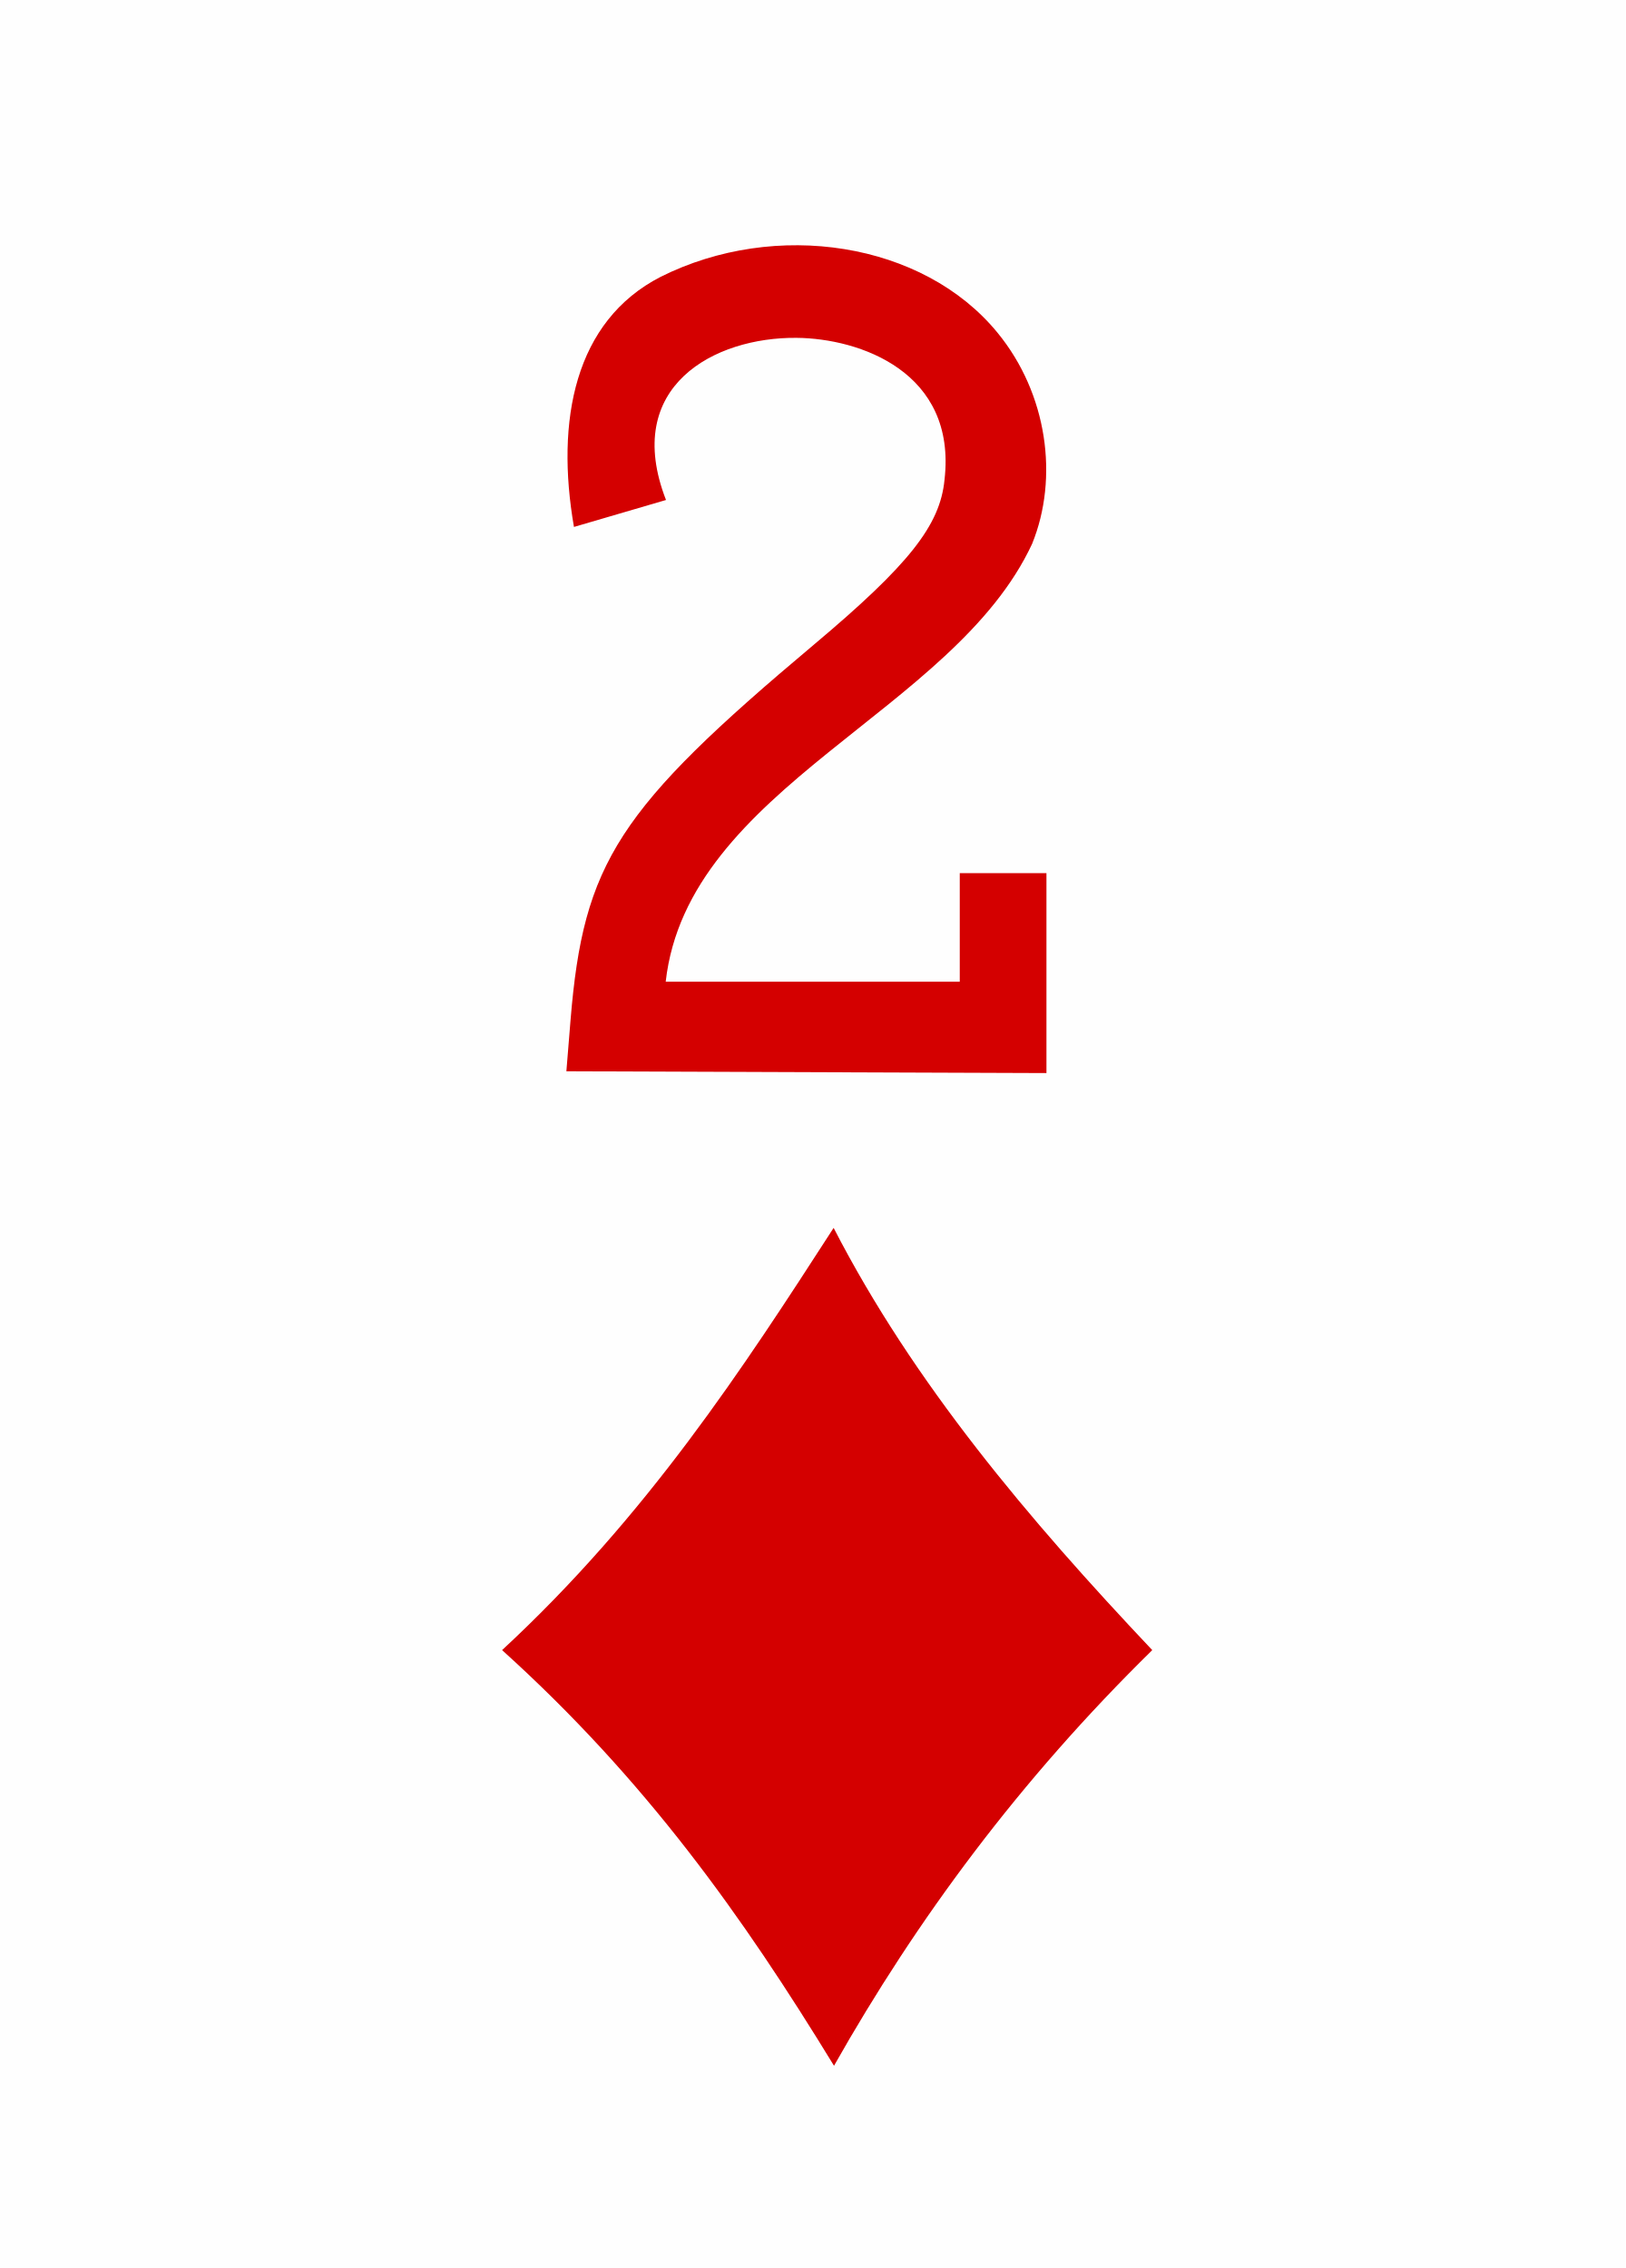
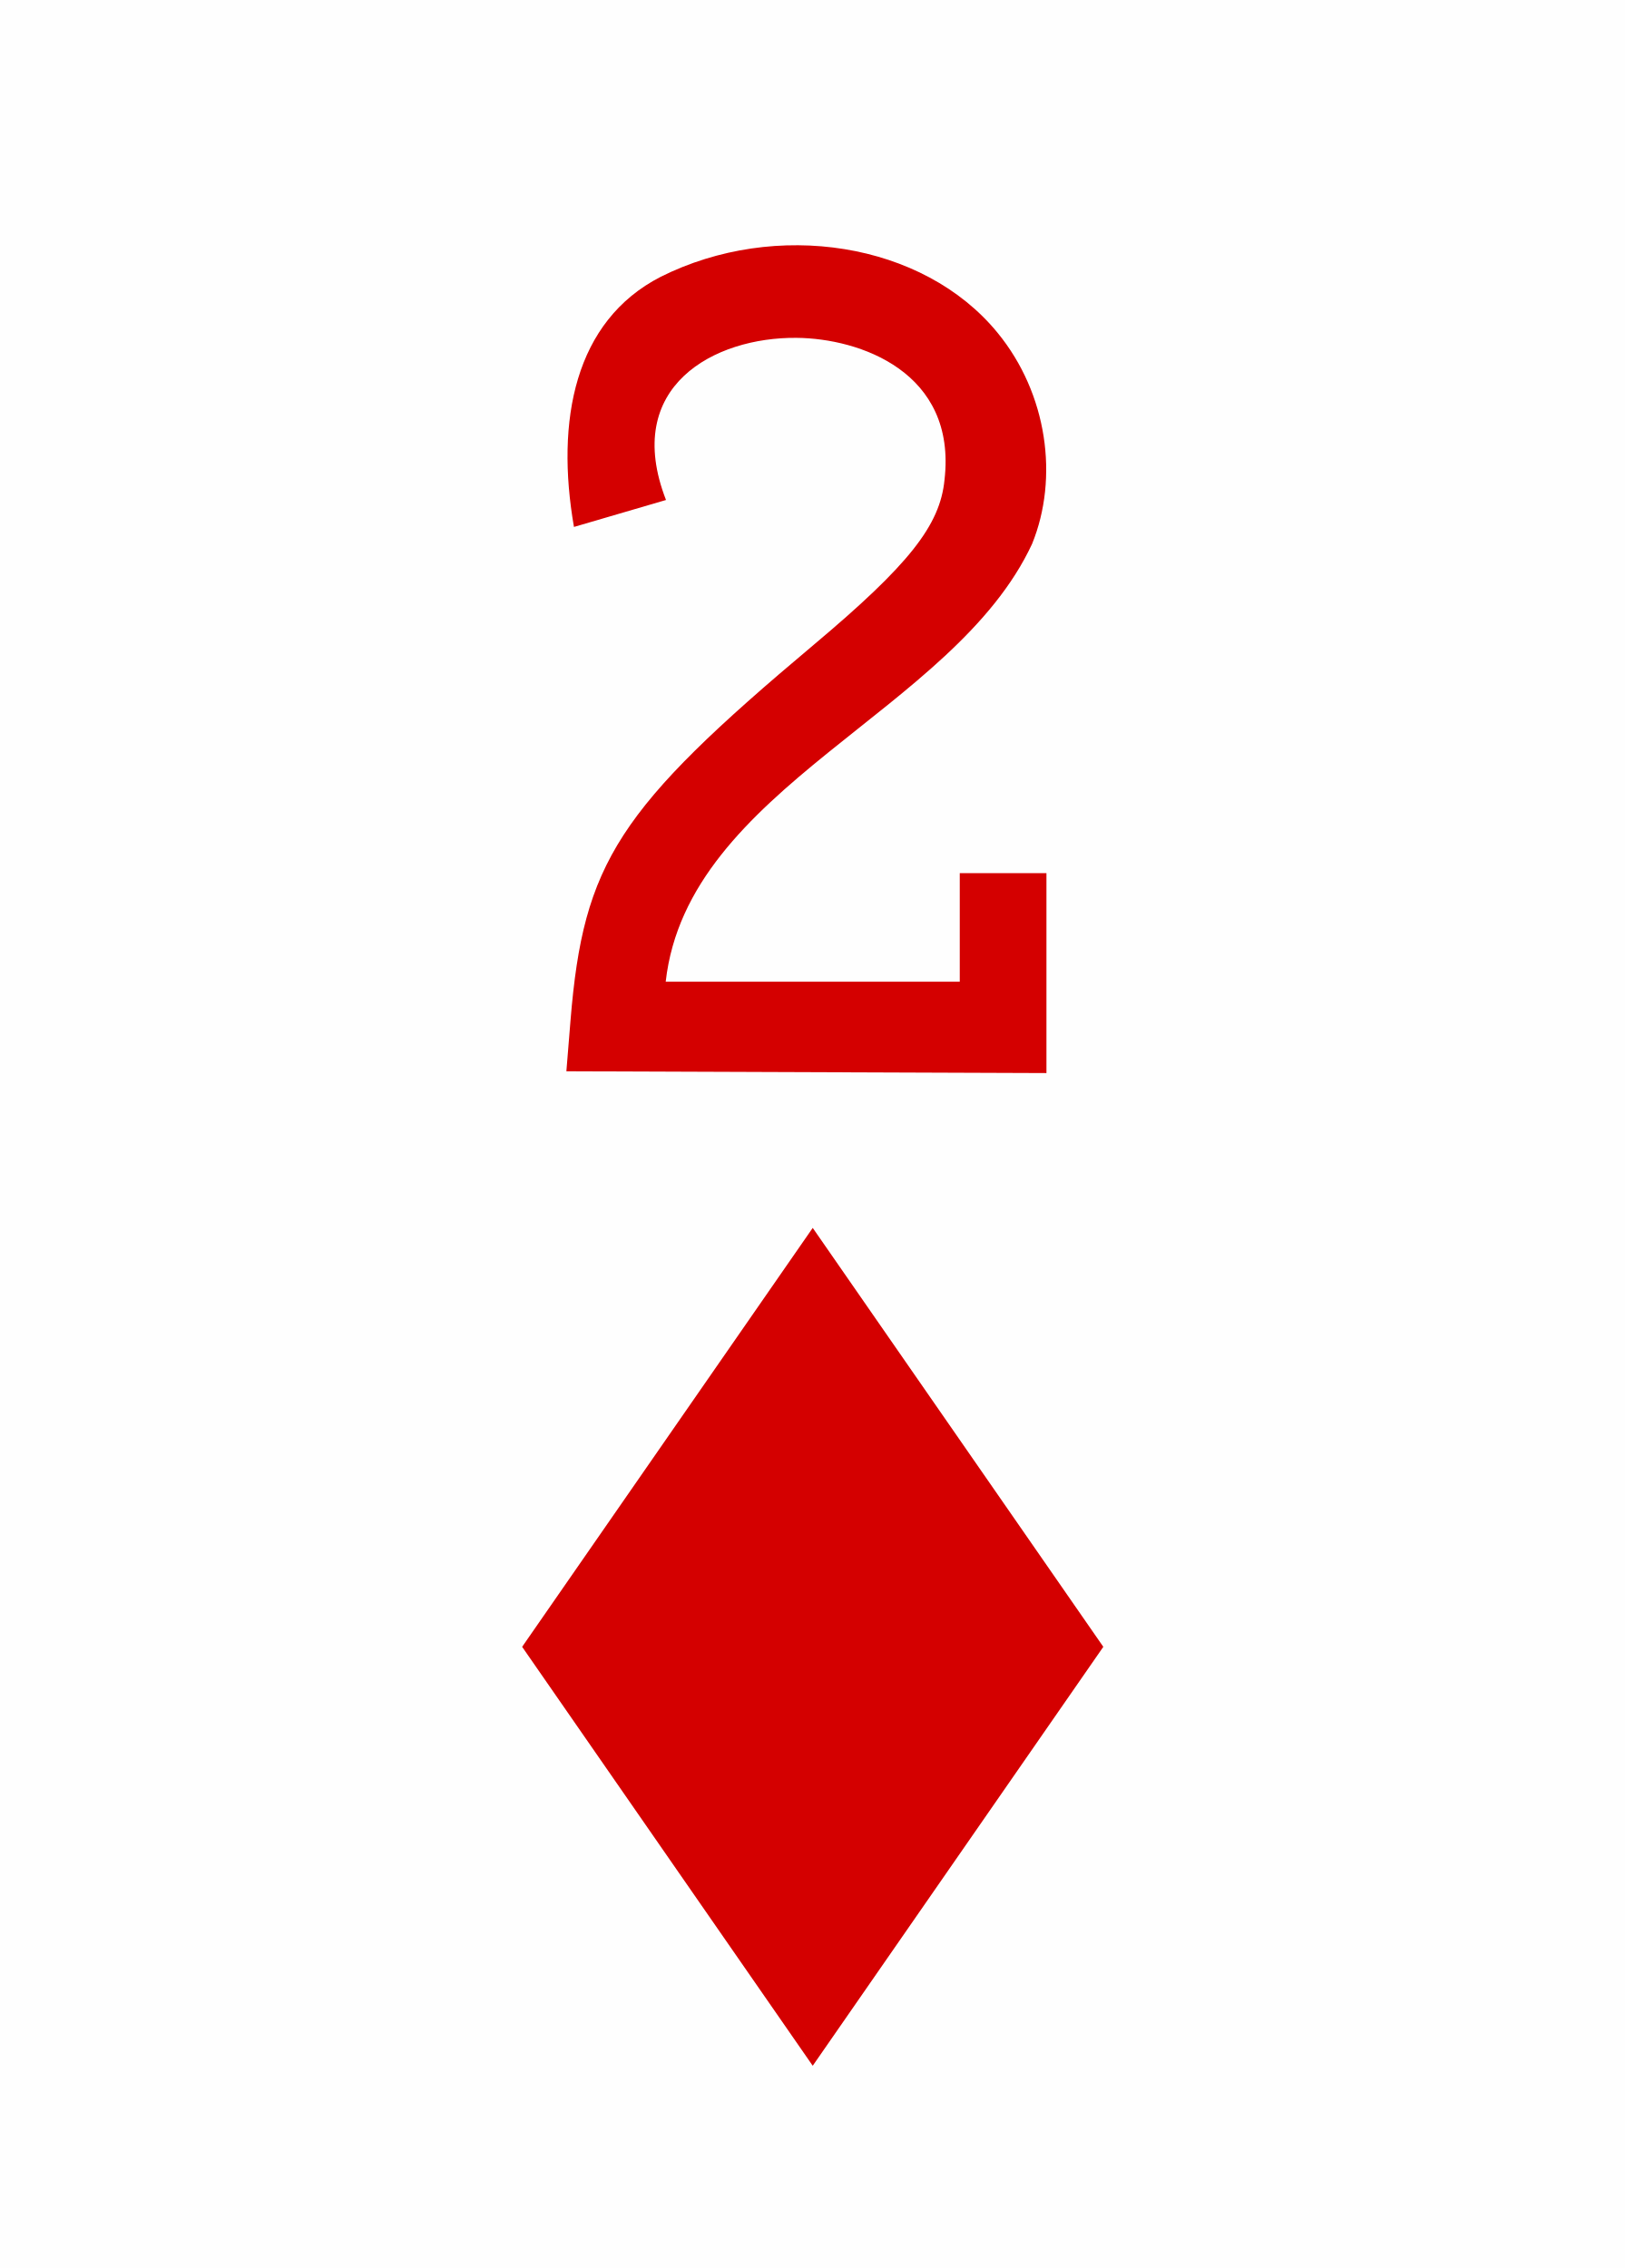
<svg xmlns="http://www.w3.org/2000/svg" xmlns:xlink="http://www.w3.org/1999/xlink" version="1.2" baseProfile="tiny" width="225" height="314" viewBox="0 0 225 314" preserveAspectRatio="xMinYMin meet">
  <defs>
    <style type="text/css">use { fill: #d40000; } .maxi-card { display: none; } .mini-card { display: block; } @media (min-width: 75px) { .maxi-card { display: block; } .mini-card { display: none; } }</style>
-     <path id="suit" d="M7 29.227C17.043 19.917 23.64 9.763 29.947 0 35.477 10.743 43.415 20.142 52 29.227 42.816 38.237 35.698 47.87 29.973 58 23.63 47.617 16.95 38.216 7 29.227z" />
+     <path id="suit" d="M28.5 0l20.112 29L28.5 58 8.388 29z" />
    <path id="numeral" d="M0 32.676l.164-2.018c.51-6.24 1.875-8.348 9.623-14.856 3.76-3.16 4.994-4.717 5.168-6.525.49-4.26-3.352-5.592-5.855-5.613-3.24-.03-6.91 1.91-5.16 6.414L.3 11.144c-.732-4.2.02-8.142 3.427-9.893C8.275-1.027 14.11-.133 17.05 3.46c1.98 2.414 2.43 5.746 1.368 8.355-3.1 6.67-13.62 9.605-14.49 17.318h11.63v-4.294h3.428v7.908L0 32.676z" />
  </defs>
  <rect width="100%" height="100%" fill="#fefefe" />
  <g class="mini-card">
    <use xlink:href="#numeral" transform="matrix(3.5 0 0 3.5 78.4 33.95)" />
    <use xlink:href="#suit" transform="matrix(2 0 0 2 55.5 170)" />
  </g>
  <g class="maxi-card">
    <use xlink:href="#numeral" transform="translate(7 12)" />
    <use xlink:href="#suit" transform="matrix(.4 0 0 .4 6 51)" />
    <use xlink:href="#numeral" transform="matrix(-1 0 0 -1 218 302)" />
    <use xlink:href="#suit" transform="matrix(-.4 0 0 -.4 218 263)" />
    <use xlink:href="#suit" transform="translate(84 28)" />
    <use xlink:href="#suit" transform="matrix(-1 0 0 -1 141 286)" />
  </g>
</svg>
